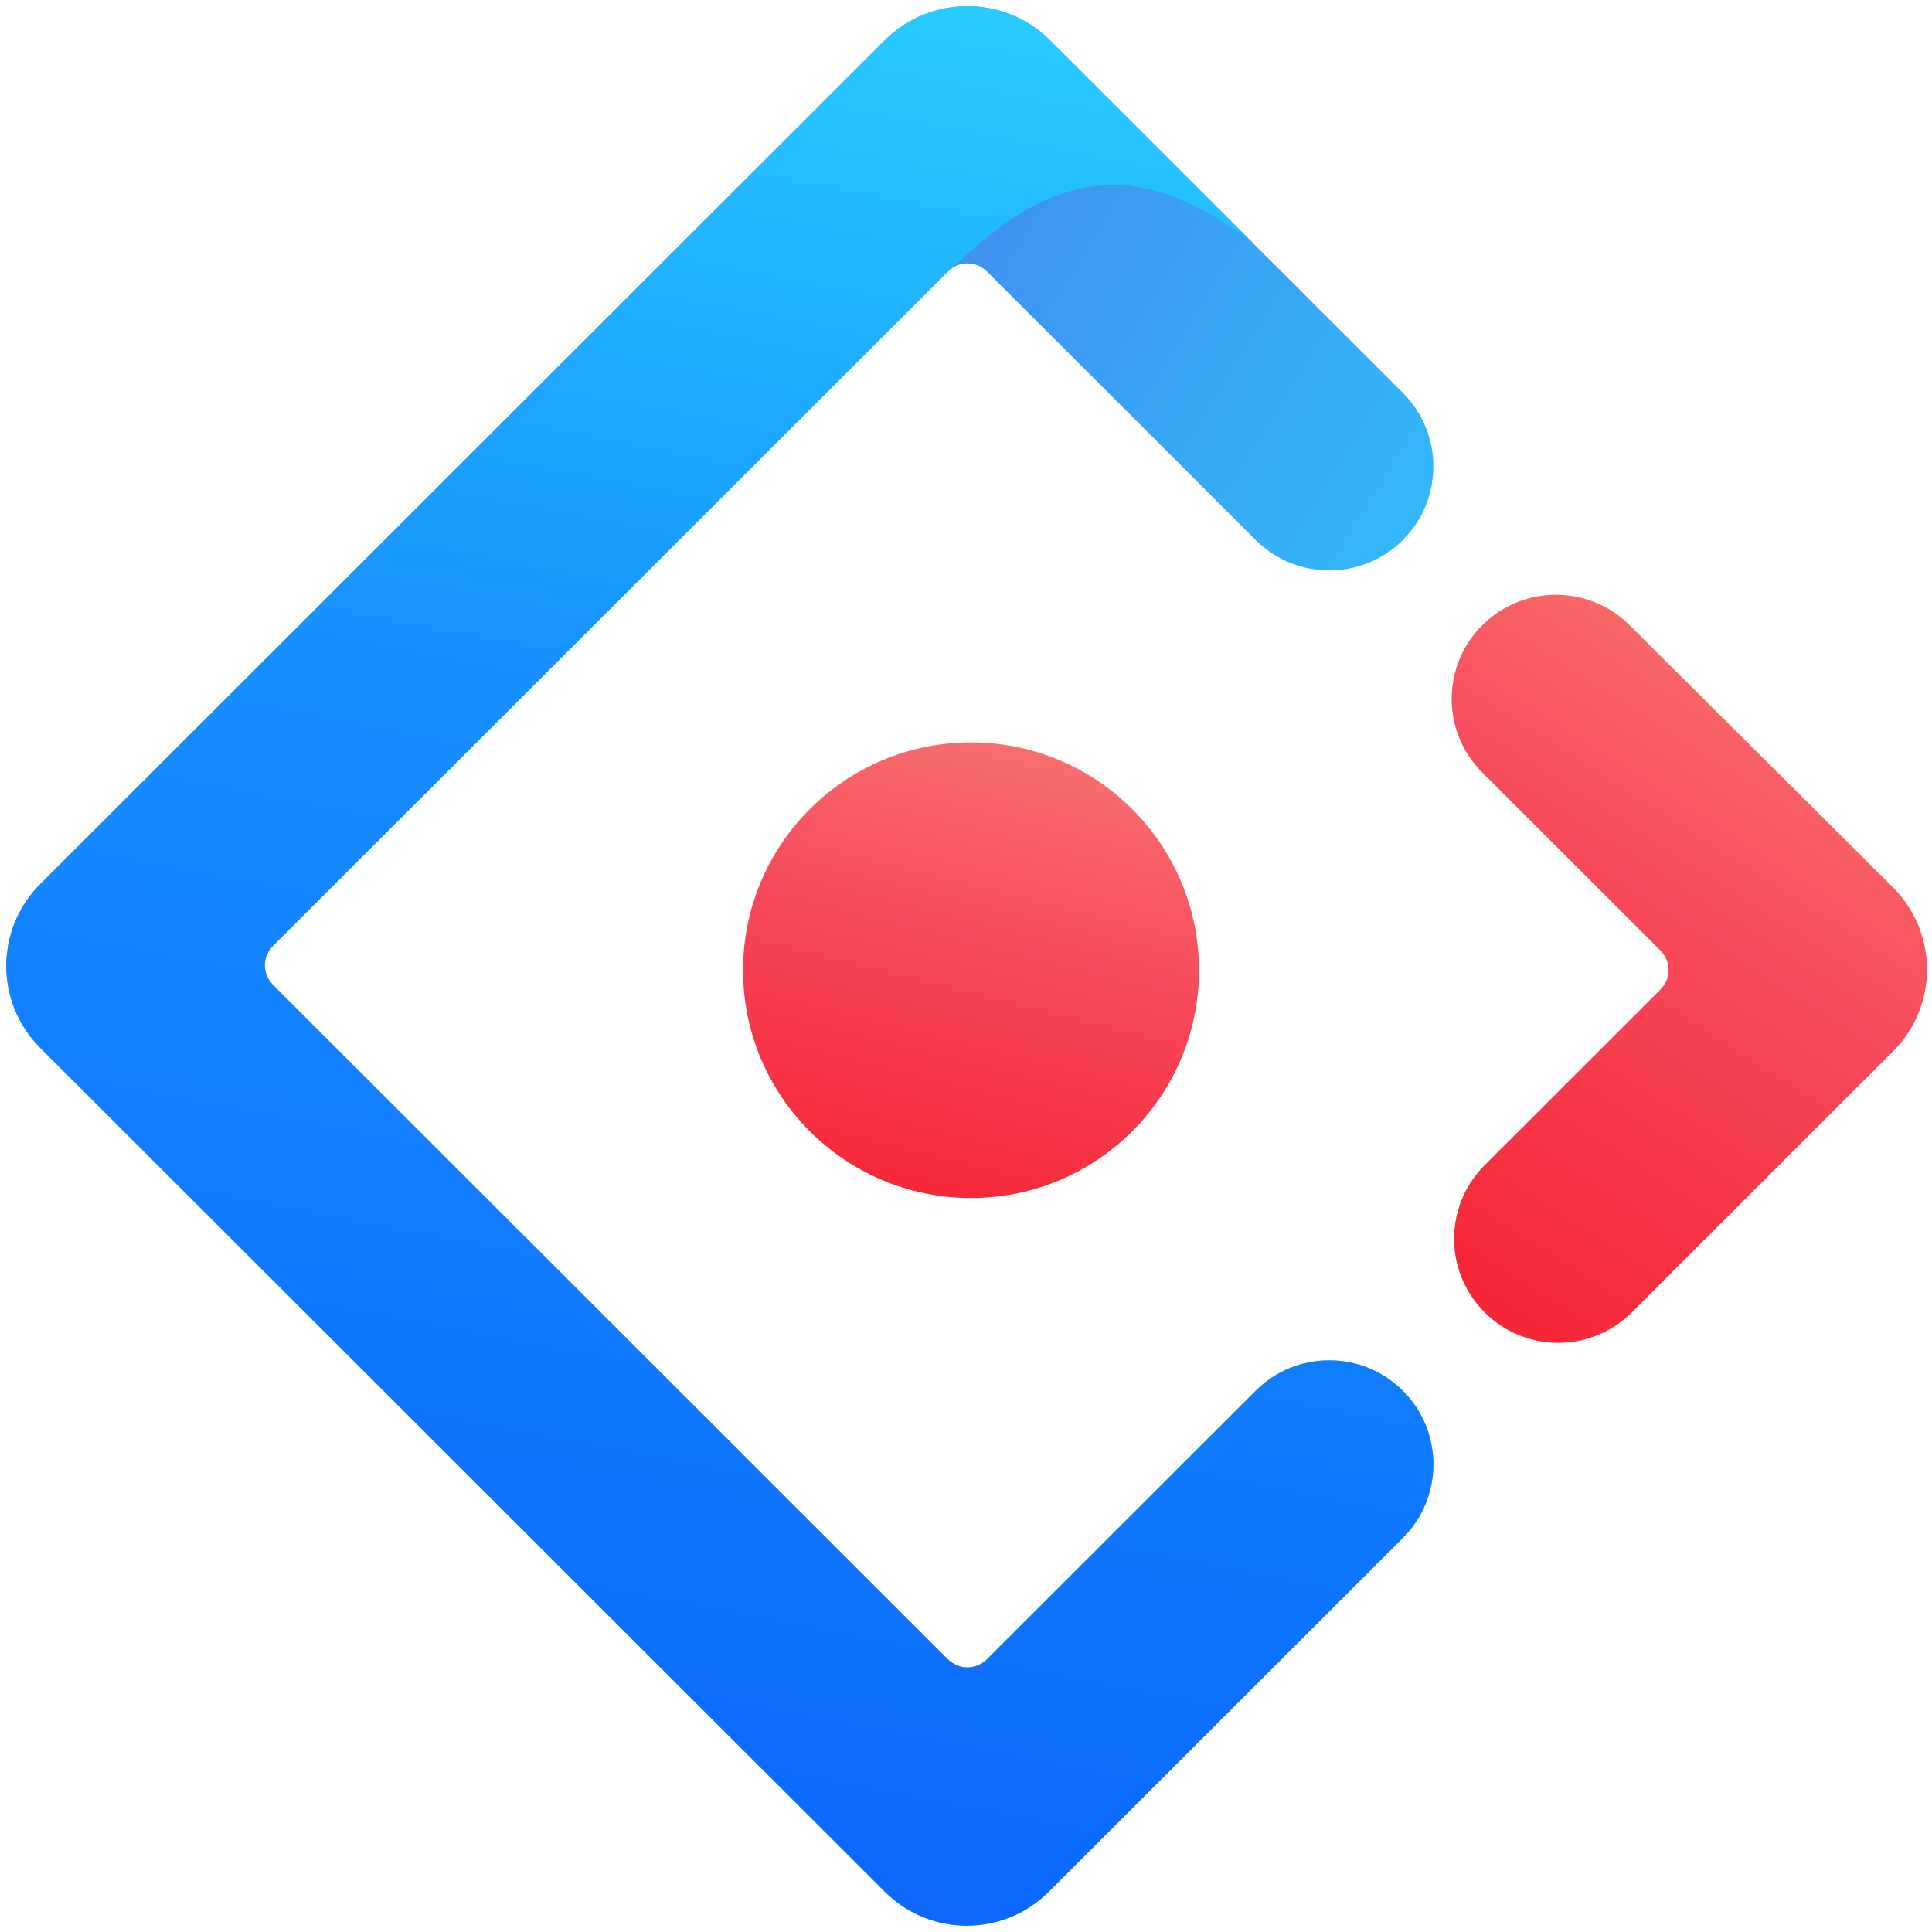
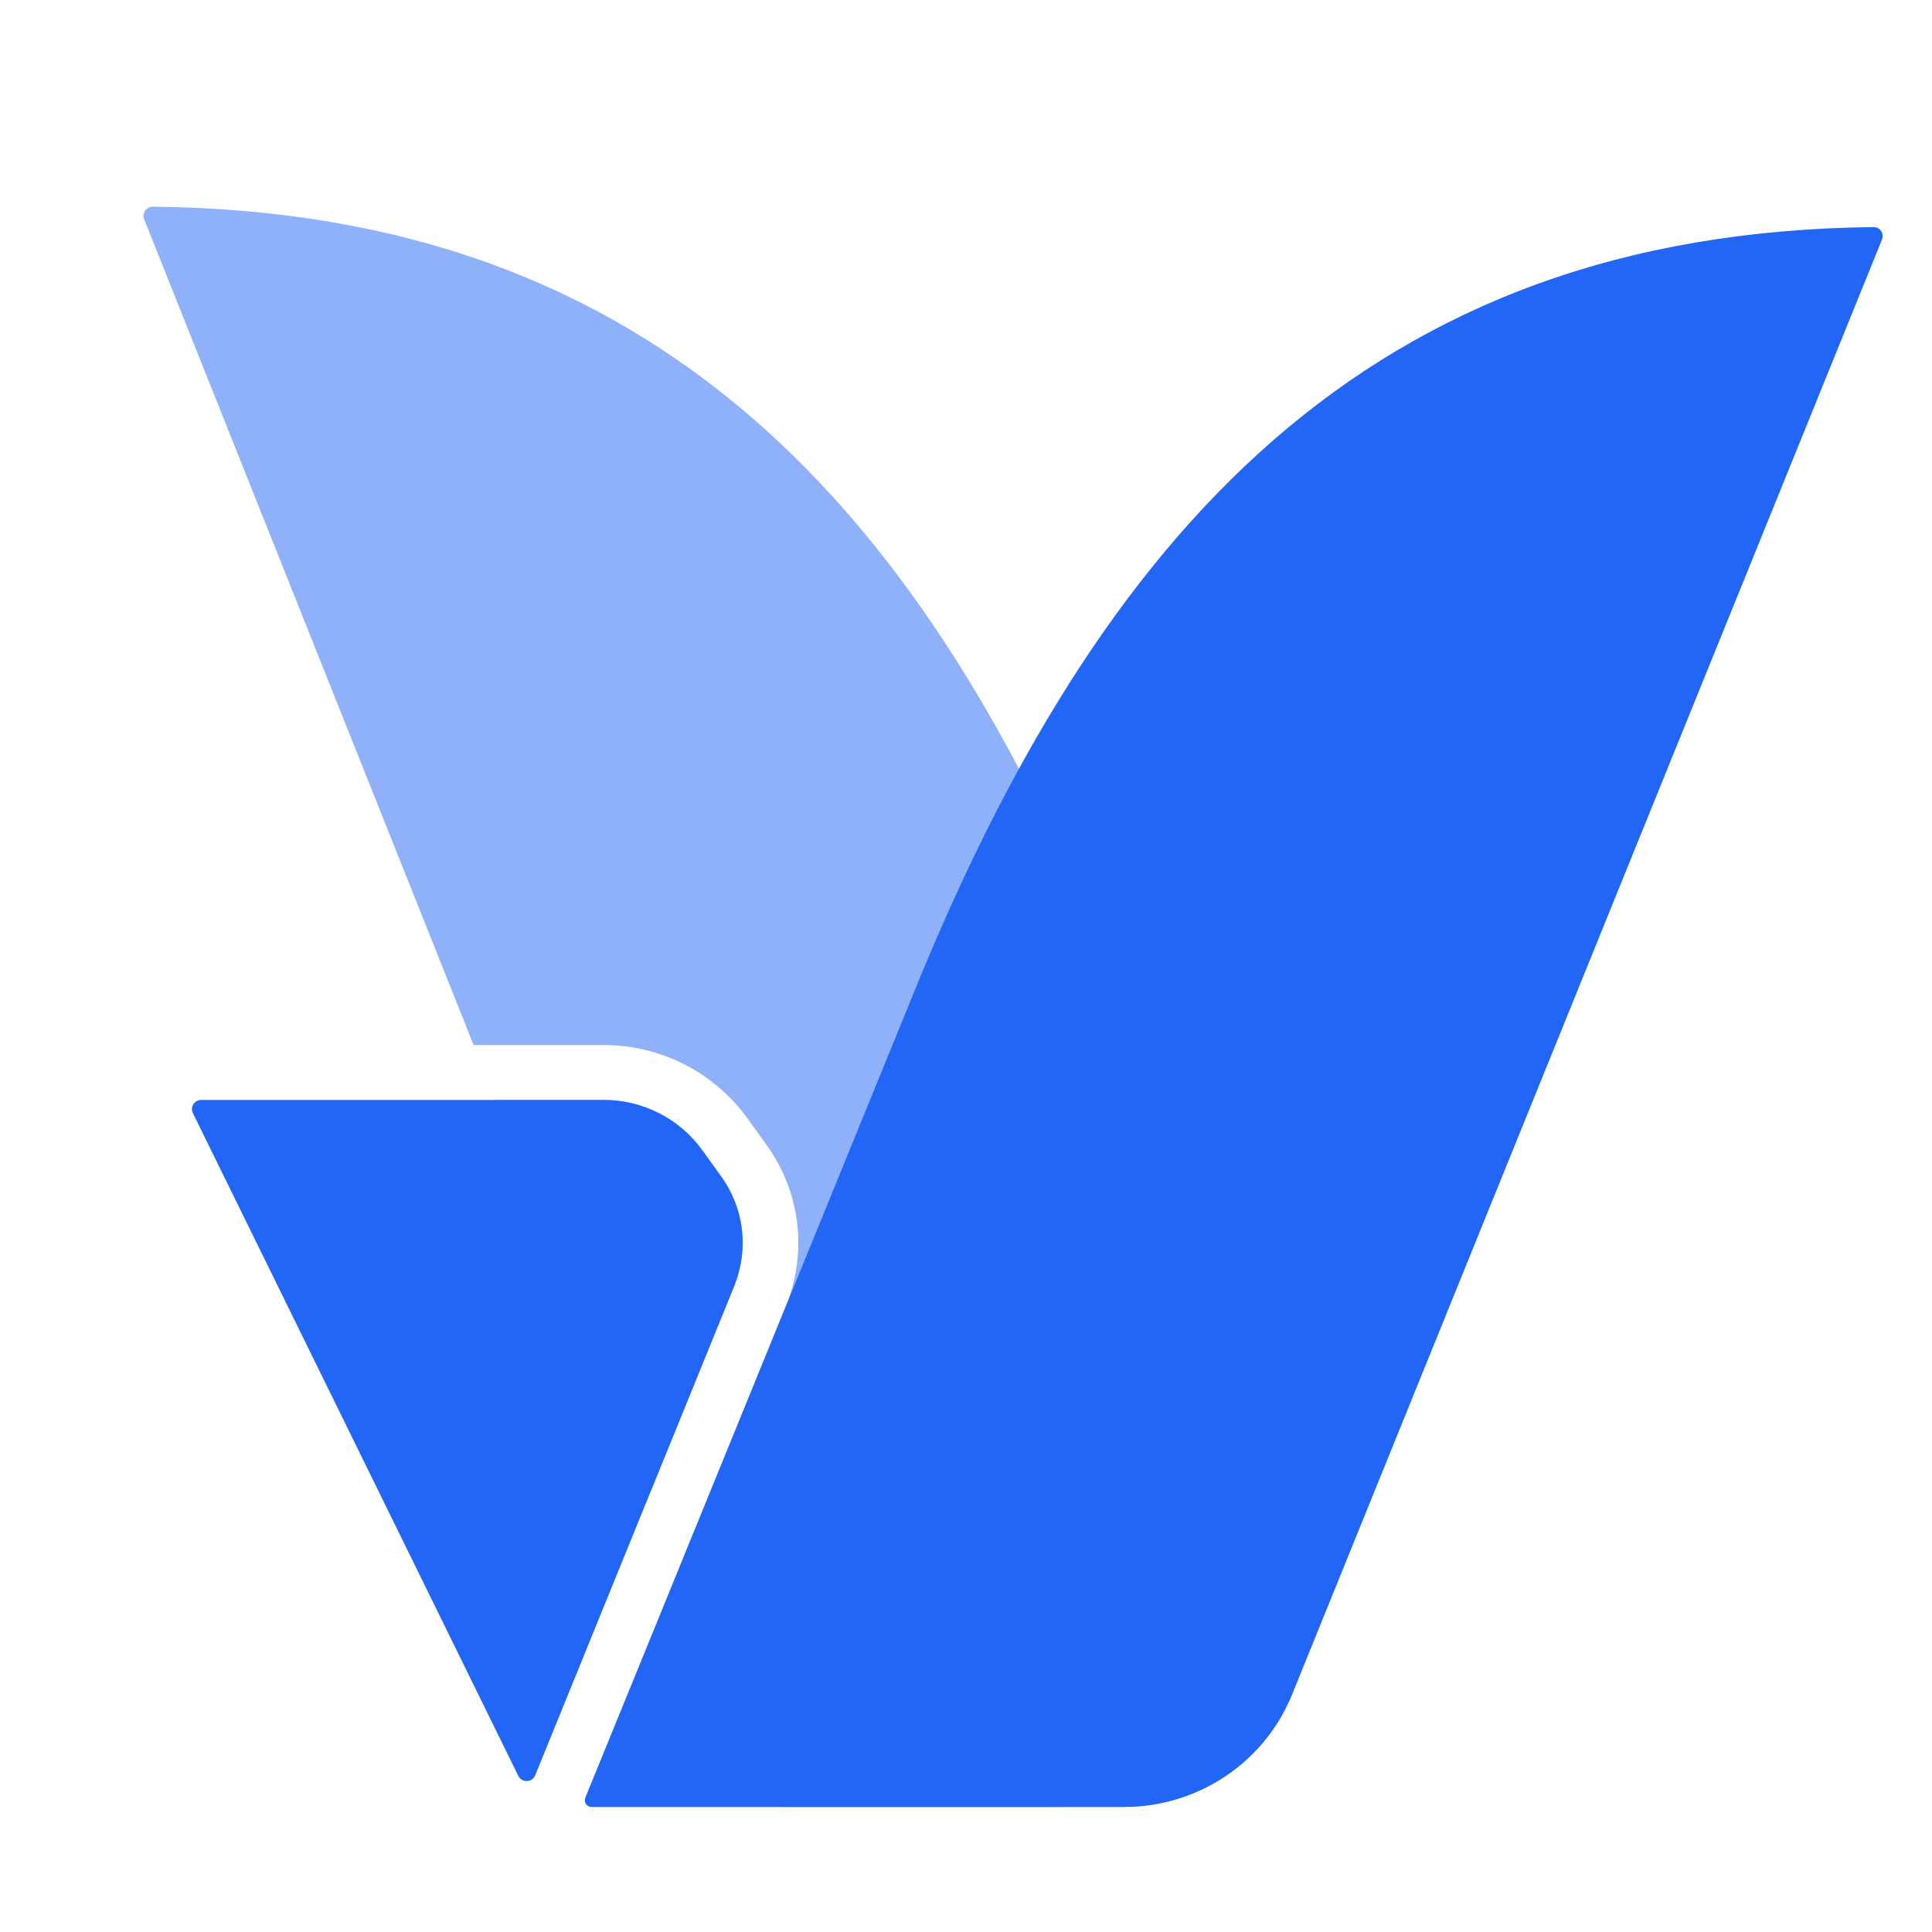
- <svg xmlns="http://www.w3.org/2000/svg" width="200" height="200" version="1.1" viewBox="0 0 200 200">
-   <defs>
-     <linearGradient id="linearGradient-1" x1="62.102%" x2="108.197%" y1="0%" y2="37.864%">
-       <stop offset="0%" stop-color="#4285EB" />
-       <stop offset="100%" stop-color="#2EC7FF" />
-     </linearGradient>
-     <linearGradient id="linearGradient-2" x1="69.644%" x2="54.043%" y1="0%" y2="108.457%">
-       <stop offset="0%" stop-color="#29CDFF" />
-       <stop offset="37.86%" stop-color="#148EFF" />
-       <stop offset="100%" stop-color="#0A60FF" />
-     </linearGradient>
-     <linearGradient id="linearGradient-3" x1="69.691%" x2="16.723%" y1="-12.974%" y2="117.391%">
-       <stop offset="0%" stop-color="#FA816E" />
-       <stop offset="41.473%" stop-color="#F74A5C" />
-       <stop offset="100%" stop-color="#F51D2C" />
-     </linearGradient>
-     <linearGradient id="linearGradient-4" x1="68.128%" x2="30.44%" y1="-35.691%" y2="114.943%">
-       <stop offset="0%" stop-color="#FA8E7D" />
-       <stop offset="51.264%" stop-color="#F74A5C" />
-       <stop offset="100%" stop-color="#F51D2C" />
-     </linearGradient>
-   </defs>
-   <g id="Page-1" fill="none" fill-rule="evenodd" stroke="none" stroke-width="1">
-     <g id="logo" transform="translate(-20, -20)">
-       <g id="Group-28-Copy-5" transform="translate(20, 20)">
-         <g id="Group-27-Copy-3">
-           <g id="Group-25" fill-rule="nonzero">
-             <g id="2">
-               <path id="Shape" fill="url(#linearGradient-1)" d="M91.588,4.177 L4.18,91.513 C-0.519,96.208 -0.519,103.792 4.18,108.487 L91.588,195.823 C96.287,200.519 103.877,200.519 108.577,195.823 L145.225,159.205 C149.434,155 149.434,148.182 145.225,143.977 C141.017,139.772 134.194,139.772 129.985,143.977 L102.202,171.737 C101.032,172.906 99.257,172.906 98.088,171.737 L28.286,101.993 C27.116,100.824 27.116,99.051 28.286,97.882 L98.088,28.138 C99.257,26.969 101.032,26.969 102.202,28.138 L129.985,55.898 C134.194,60.103 141.017,60.103 145.225,55.898 C149.434,51.693 149.434,44.876 145.225,40.671 L108.581,4.056 C103.862,-0.538 96.269,-0.501 91.588,4.177 Z" />
-               <path id="Shape" fill="url(#linearGradient-2)" d="M91.588,4.177 L4.18,91.513 C-0.519,96.208 -0.519,103.792 4.18,108.487 L91.588,195.823 C96.287,200.519 103.877,200.519 108.577,195.823 L145.225,159.205 C149.434,155 149.434,148.182 145.225,143.977 C141.017,139.772 134.194,139.772 129.985,143.977 L102.202,171.737 C101.032,172.906 99.257,172.906 98.088,171.737 L28.286,101.993 C27.116,100.824 27.116,99.051 28.286,97.882 L98.088,28.138 C101,25.627 105.752,20.542 112.73,19.352 C117.916,18.469 123.585,20.414 129.739,25.189 C125.625,21.078 118.572,14.034 108.581,4.056 C103.862,-0.538 96.269,-0.501 91.588,4.177 Z" />
-             </g>
-             <path id="Shape" fill="url(#linearGradient-3)" d="M153.686,135.855 C157.894,140.06 164.717,140.06 168.926,135.855 L195.96,108.843 C200.659,104.147 200.659,96.564 195.961,91.869 L168.691,64.718 C164.472,60.518 157.647,60.524 153.436,64.732 C149.227,68.937 149.227,75.754 153.436,79.959 L171.854,98.362 C173.024,99.531 173.024,101.305 171.854,102.473 L153.686,120.627 C149.477,124.832 149.477,131.65 153.686,135.855 Z" />
-           </g>
-           <ellipse id="Combined-Shape" cx="100.519" cy="100.437" fill="url(#linearGradient-4)" rx="23.6" ry="23.581" />
-         </g>
-       </g>
-     </g>
-   </g>
+ <svg xmlns="http://www.w3.org/2000/svg" t="1751776584377" class="icon" viewBox="0 0 1024 1024" version="1.1" p-id="832" width="256" height="256">
+   <path d="M382.45 623.883l-10.101-14.083a64.51 64.51 0 0 0-52.417-26.813h-57.315l82.522 206.855 44.148-108.525a59.797 59.797 0 0 0-6.836-57.435" fill="#8FB1F9" p-id="833" />
+   <path d="M589.664 515.438C490.218 268.271 347.381 112.333 81.034 109.532a4.911 4.911 0 0 0-4.632 6.677l173.22 434.178 1.394 3.504h68.916a93.937 93.937 0 0 1 76.35 39.024l10.114 14.11a88.269 88.269 0 0 1 10.128 85.15l-55.696 136.957 0.133 0.332 49.855 124.984c0.796 1.991 2.734 3.292 4.885 3.292h147.045c3.717 0 148.173-135.005 146.792-138.443l-119.86-303.858z" fill="#8FB1F9" p-id="834" />
+   <path d="M389.286 681.318c0.637-1.593 1.115-3.225 1.619-4.858a59.731 59.731 0 0 0-8.455-52.577l-10.101-14.083a64.377 64.377 0 0 0-52.404-26.813H106.625a4.858 4.858 0 0 0-4.407 6.969L274.722 941.267a4.911 4.911 0 0 0 8.946-0.305l105.618-259.644z" fill="#2166F7" p-id="835" />
+   <path d="M997.852 125.062c0-2.522-1.978-4.513-4.433-4.699C725.319 123.032 582.522 282.049 482.466 530.716L310.215 952.855a3.584 3.584 0 0 0 3.345 4.898h282.196c39.316 0 74.651-23.733 89.198-59.904L997.481 127.014a5.124 5.124 0 0 0 0.372-1.964" fill="#2166F7" p-id="836" />
</svg>
